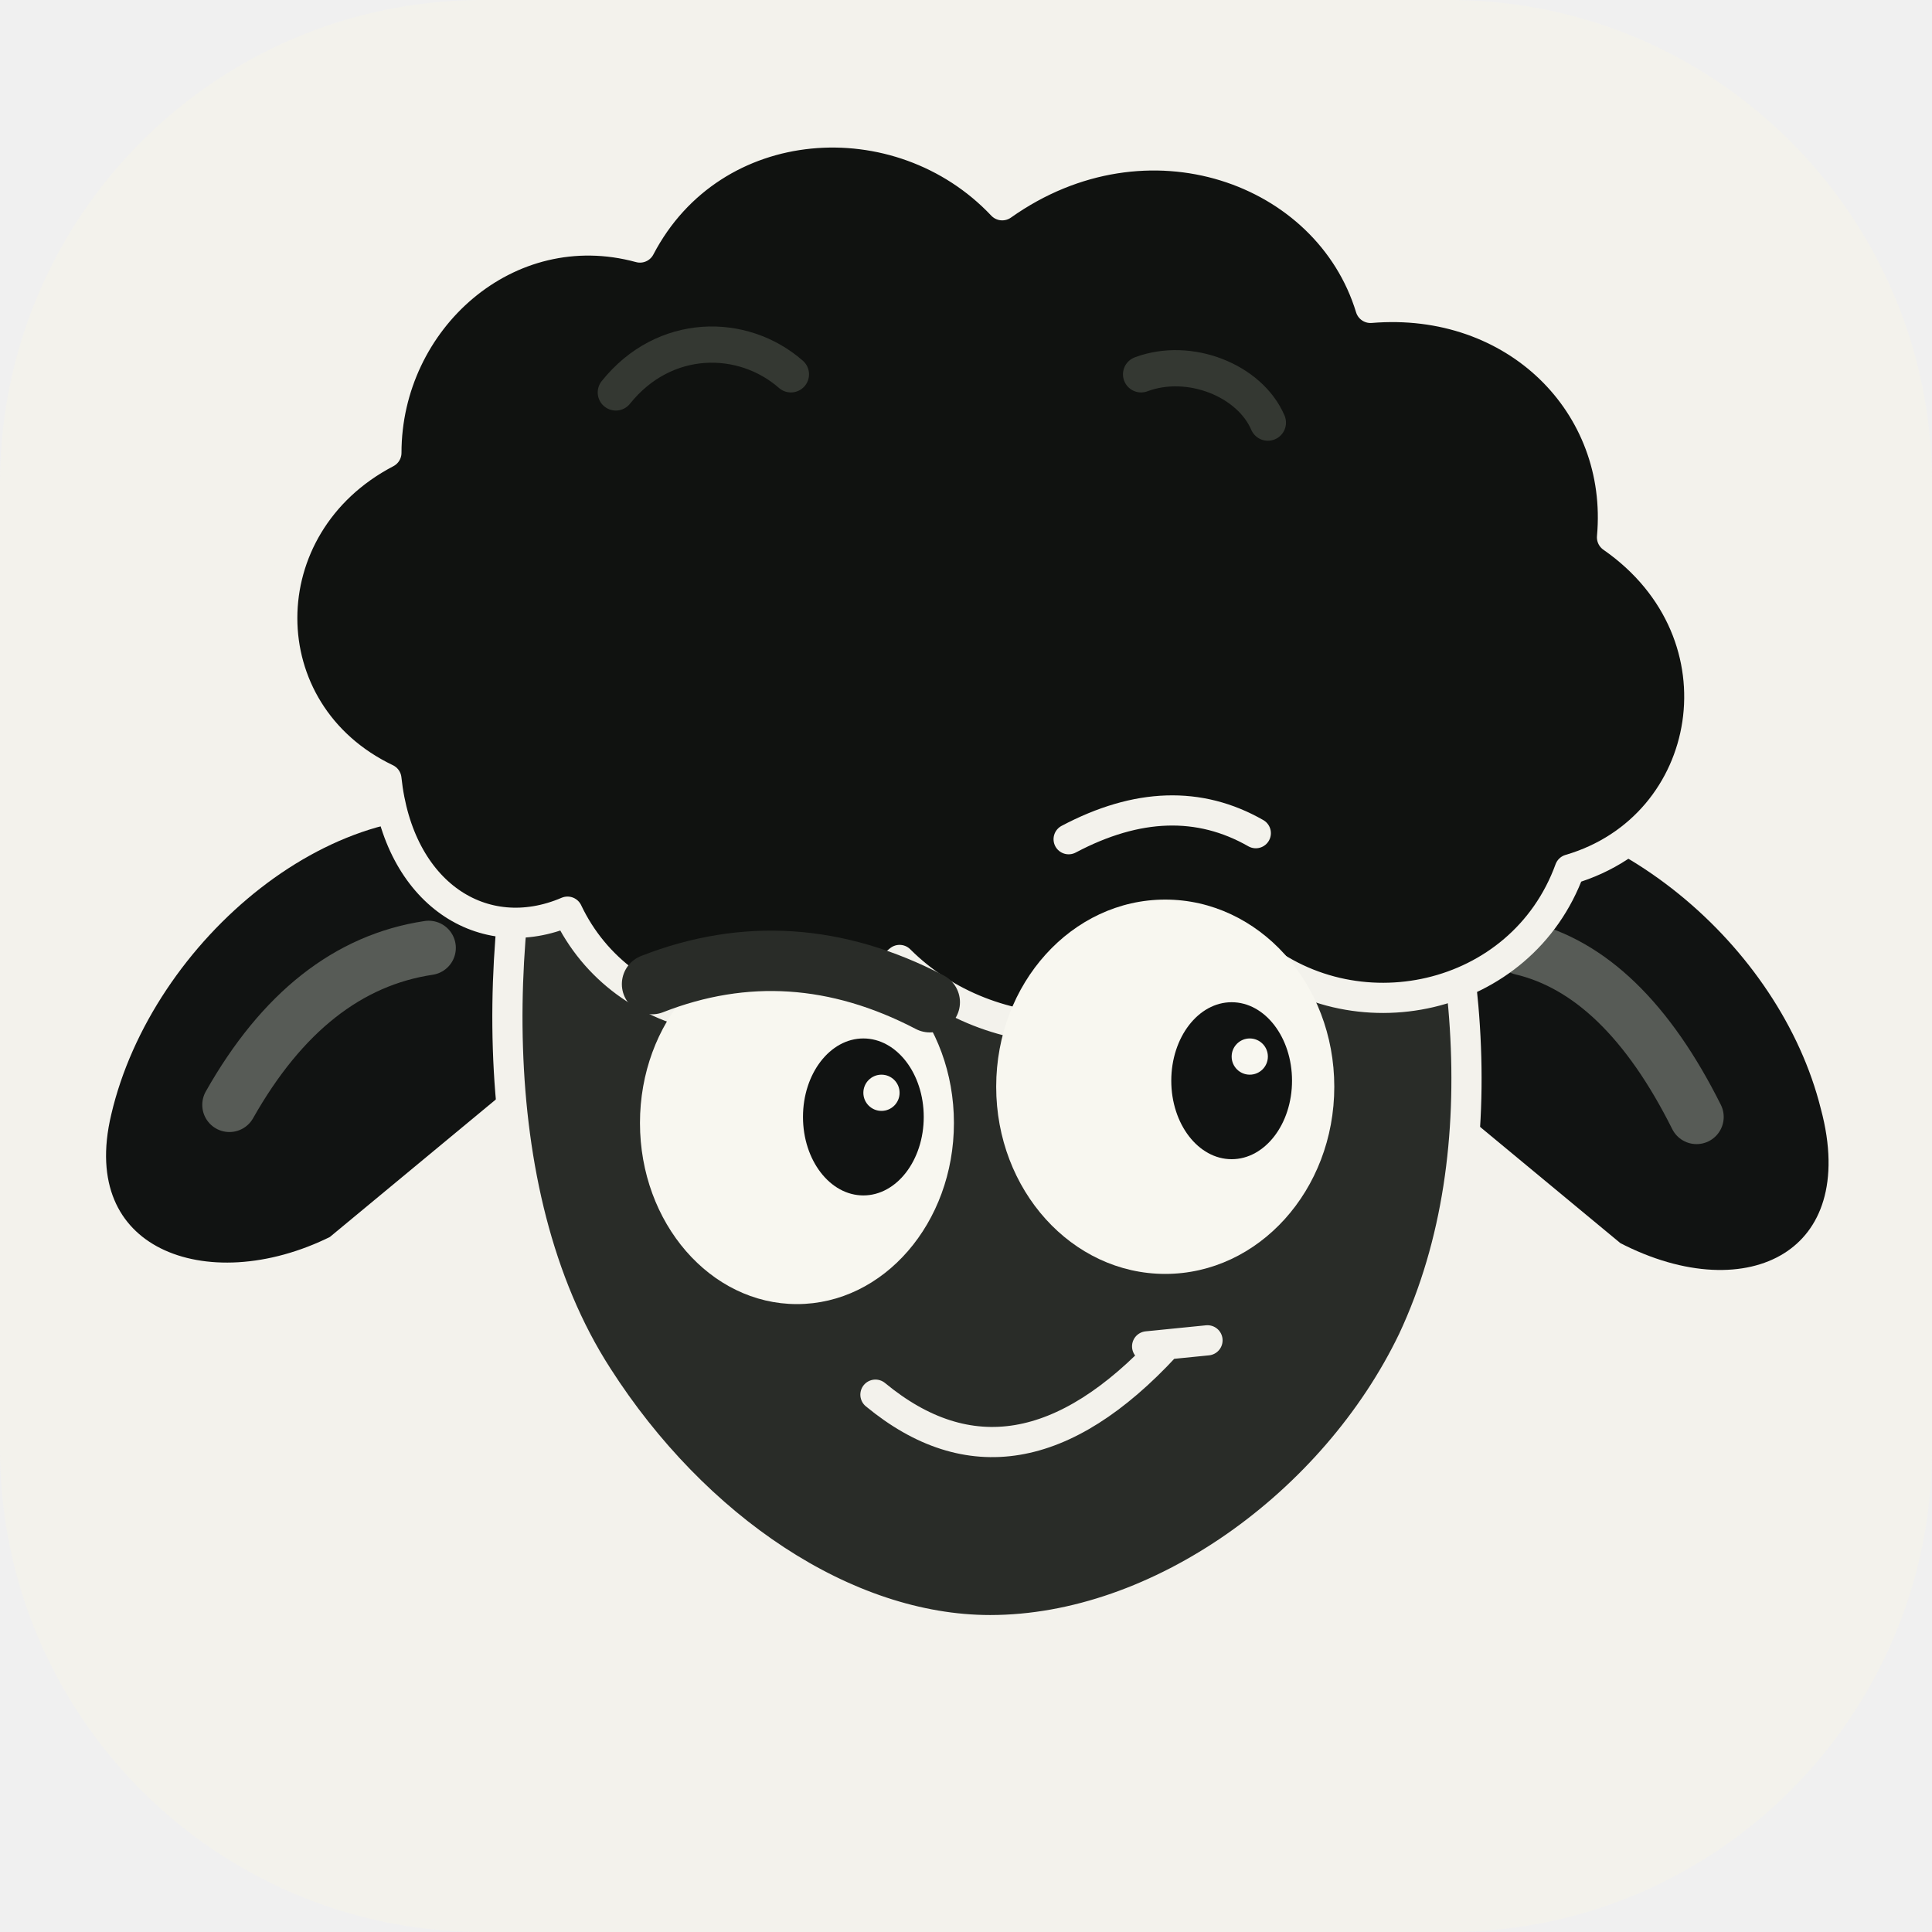
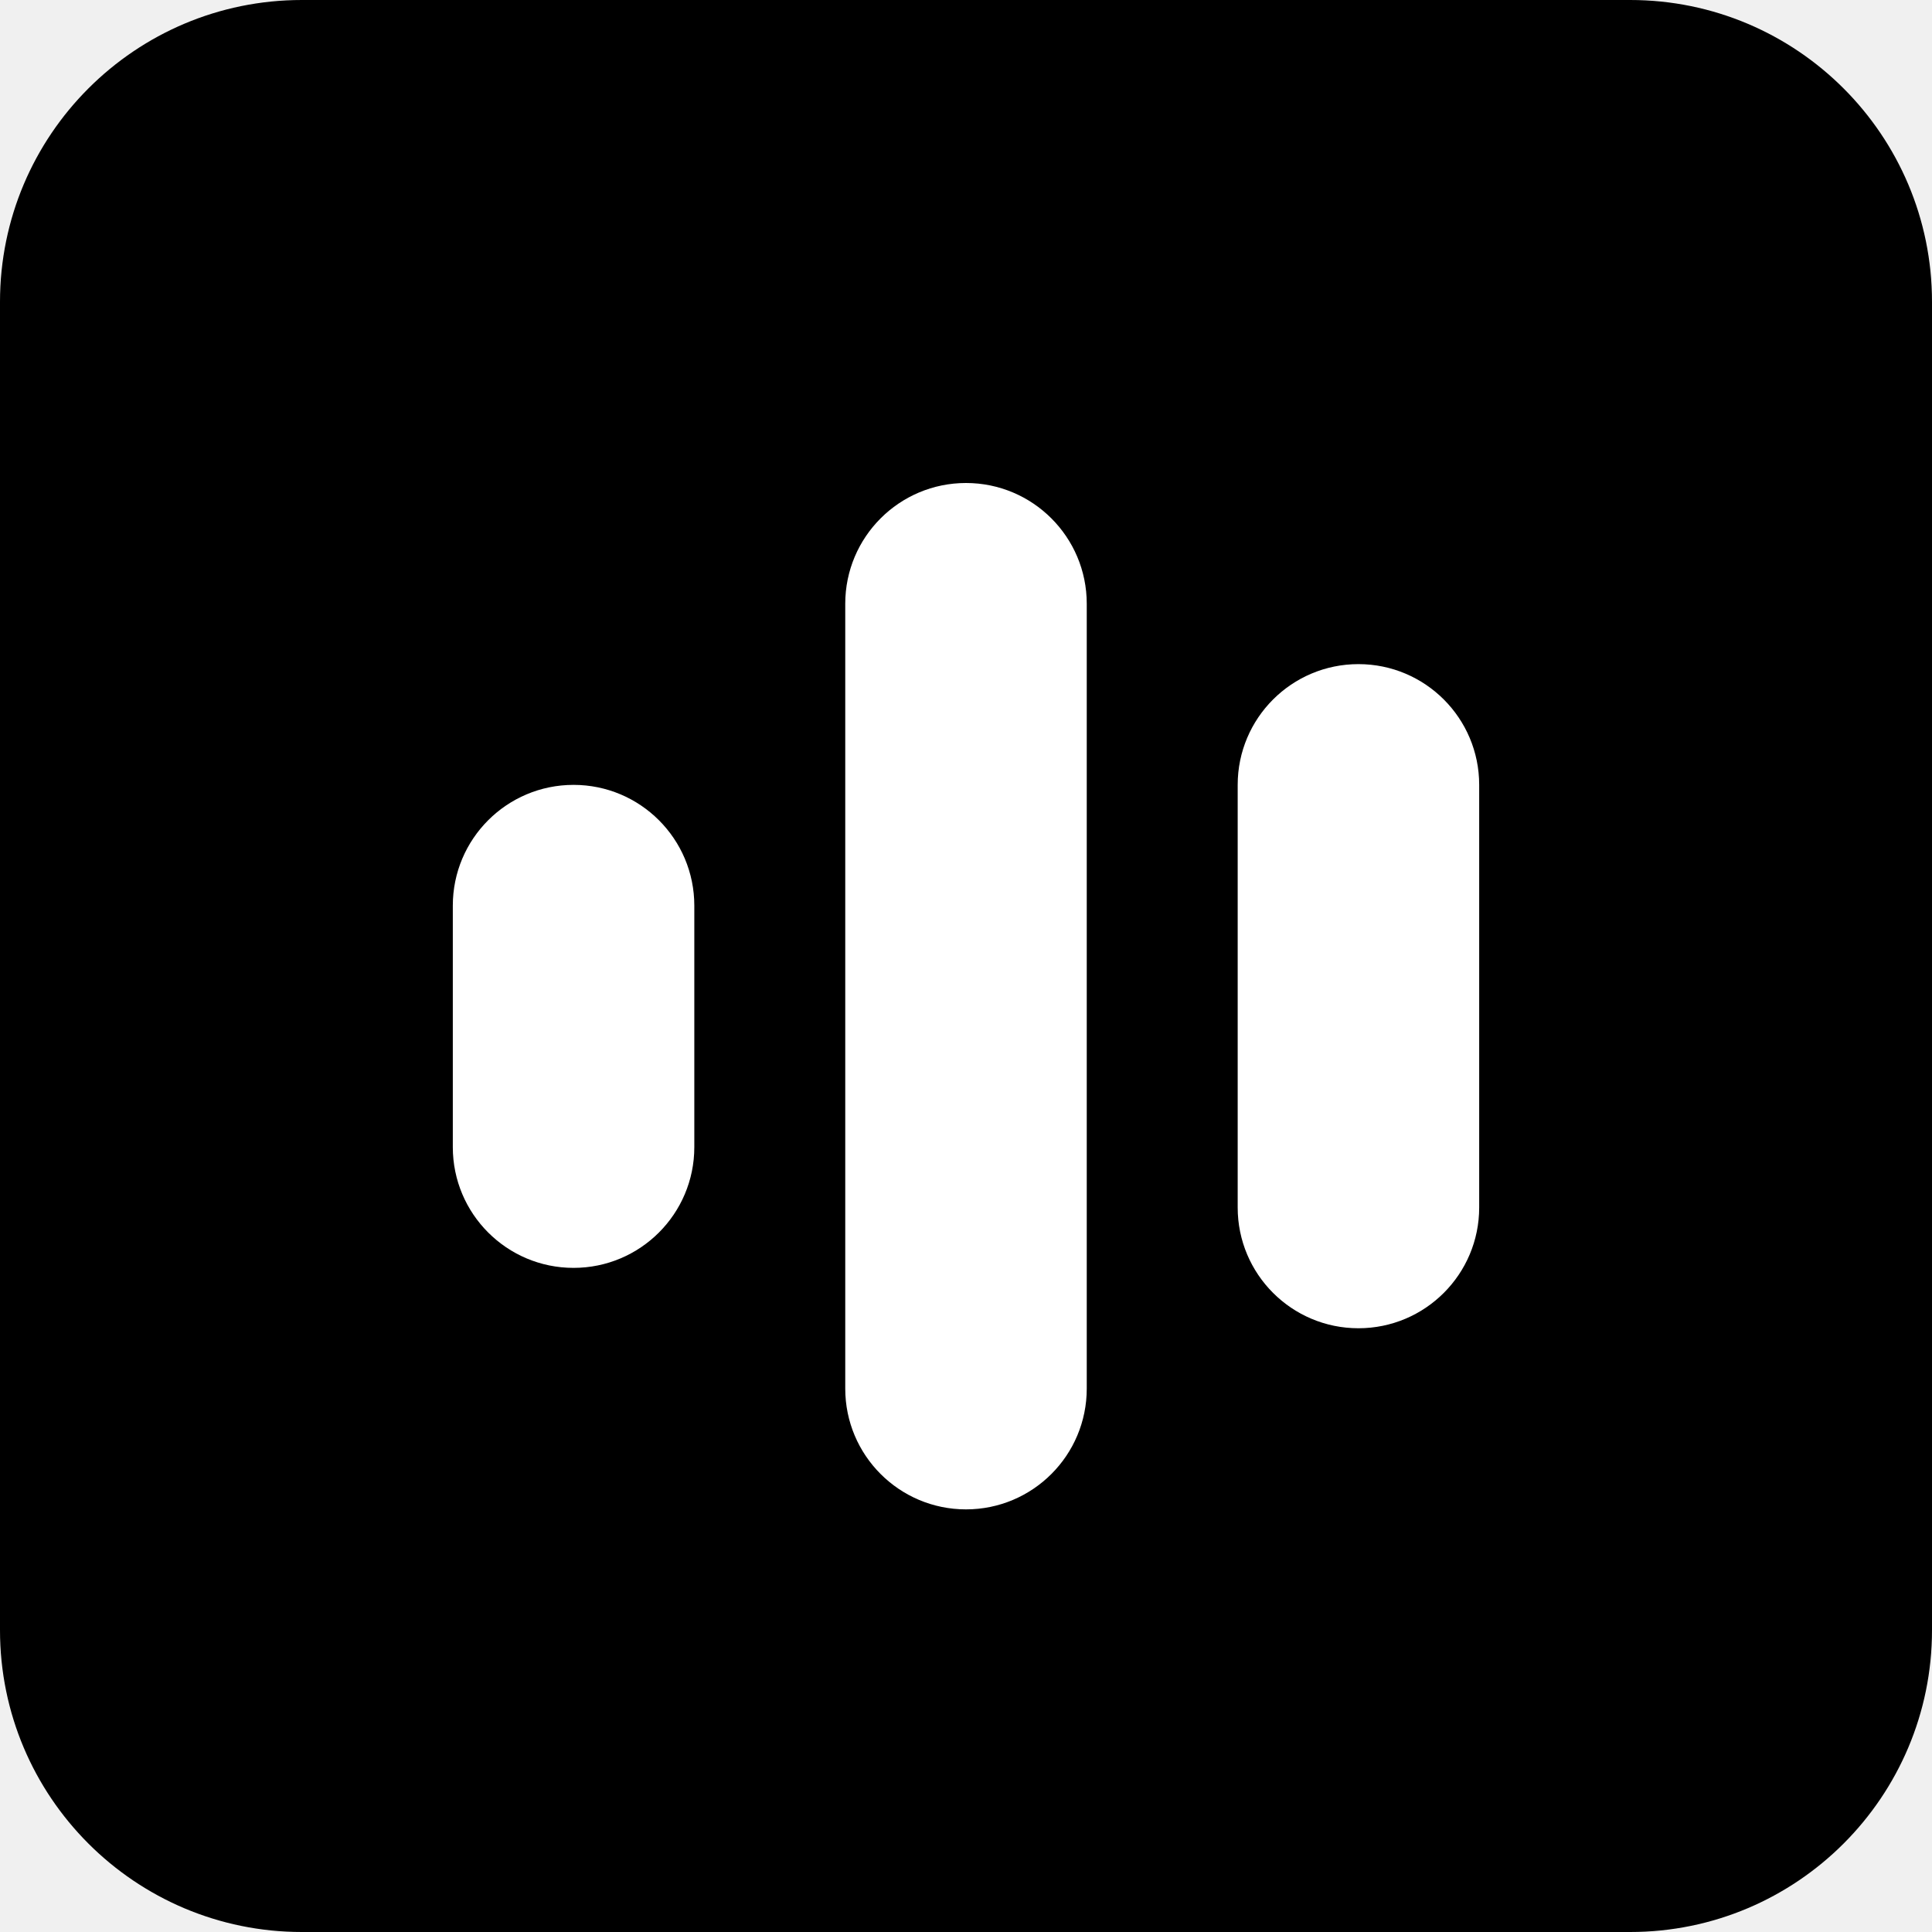
- <svg xmlns="http://www.w3.org/2000/svg" viewBox="0 0 320 320" fill="none">
-   <rect width="320" height="320" rx="80" fill="#f3f2ec" />
-   <g transform="translate(0 20)">
-     <g stroke="#f3f2ec" stroke-width="5" stroke-linejoin="round" stroke-linecap="round">
-       <path d="M83 114C55 107 23 134 16 164c-6 25 18 34 40 23l35-29" fill="#111312" />
-       <path d="M238 111c30-1 59 24 66 52 7 26-14 37-37 25l-35-29" fill="#111312" />
-       <path d="M38 163q13-23 33-26m210 28q-12-24-29-28" fill="none" stroke="#575b56" stroke-width="9" />
-       <path d="M91 100c-9 30-12 77 8 108 16 25 41 42 65 42 28 0 57-21 70-48 15-32 9-72-3-103Z" fill="#292c28" />
-       <path d="M64 109c-23-11-23-42 0-54 0-22 20-40 42-34 12-23 43-25 60-7 24-17 54-6 61 17 24-2 42 16 40 38 23 16 17 48-7 55-8 22-36 28-53 13-16 18-43 17-58 2-20 17-46 11-55-8-14 6-28-3-30-22Z" fill="#101210" />
-       <path d="M102 45c8-10 21-10 29-3m58 0c8-3 18 1 21 8" fill="none" stroke="#343832" stroke-width="6" />
-     </g>
-     <ellipse cx="132" cy="166" rx="26" ry="30" fill="#f8f7f0" />
-     <ellipse cx="193" cy="160" rx="28" ry="31" fill="#f8f7f0" />
-     <ellipse cx="143" cy="165" rx="10" ry="13" fill="#111312" />
-     <ellipse cx="204" cy="159" rx="10" ry="13" fill="#111312" />
-     <circle cx="146" cy="161" r="3" fill="#f8f7f0" />
-     <circle cx="207" cy="155" r="3" fill="#f8f7f0" />
-     <path d="M108 143q23-9 46 3" fill="none" stroke="#292c28" stroke-width="10" stroke-linecap="round" />
-     <path d="M177 119q17-9 31-1" fill="none" stroke="#f3f2ec" stroke-width="5" stroke-linecap="round" />
-     <path d="M145 211q23 19 48-8m-3 0 10-1" fill="none" stroke="#f3f2ec" stroke-width="5" stroke-linecap="round" />
+ <svg xmlns="http://www.w3.org/2000/svg" viewBox="0 0 64 64" width="64" height="64">
+   <rect width="64" height="64" rx="10" fill="#000000" />
+   <g fill="#ffffff">
+     <rect x="15" y="26" width="8" height="16" rx="4" />
+     <rect x="28" y="16" width="8" height="34" rx="4" />
+     <rect x="41" y="22" width="8" height="22" rx="4" />
  </g>
</svg>
